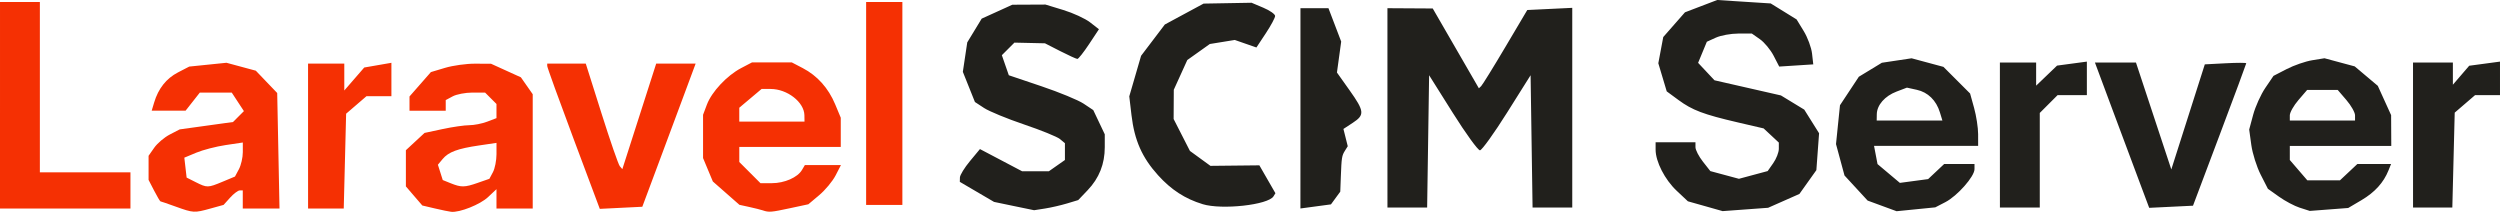
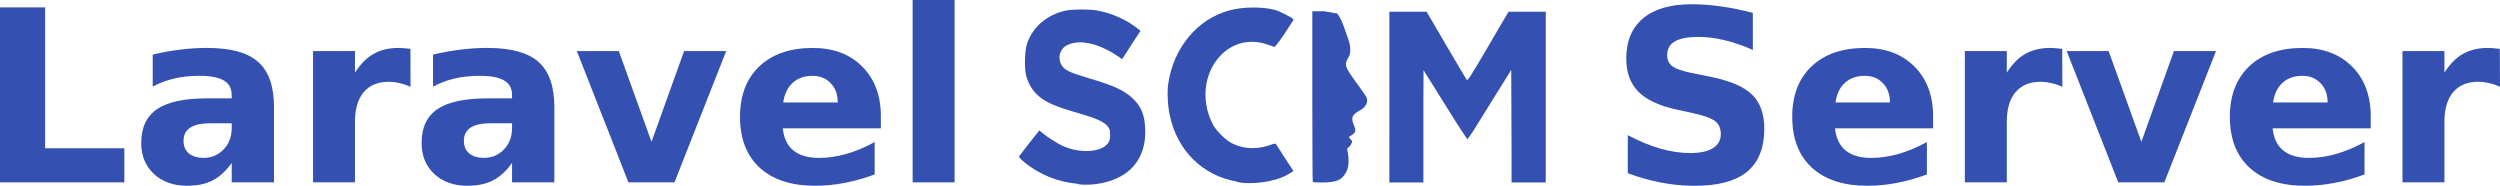
- <svg xmlns="http://www.w3.org/2000/svg" width="182.523mm" height="15.468mm" viewBox="0 0 182.523 15.468" version="1.1" id="svg877">
-   <defs id="defs874" />
-   <g id="layer1" transform="translate(-10.29358,-55.67113)">
-     <path style="fill:#21201c;fill-opacity:1;stroke-width:0.265" d="M 84.33,70.717 82.868,70.412 81.618,69.68 80.369,68.948 80.376,68.628 c 0.004,-0.176 0.334,-0.714 0.735,-1.196 l 0.728,-0.877 1.541,0.811 1.541,0.811 h 0.973 0.973 l 0.588,-0.412 0.588,-0.412 V 66.739 66.125 l -0.365,-0.303 C 87.476,65.655 86.3,65.177 85.064,64.759 83.829,64.341 82.515,63.801 82.145,63.559 l -0.673,-0.441 -0.441,-1.101 -0.441,-1.101 0.161,-1.075 0.161,-1.075 0.527,-0.867 0.527,-0.867 1.119,-0.508 1.119,-0.508 1.209,-0.006 1.209,-0.006 1.305,0.398 c 0.718,0.219 1.596,0.624 1.952,0.9 l 0.647,0.503 -0.717,1.084 c -0.395,0.596 -0.78,1.084 -0.856,1.084 -0.076,0 -0.64,-0.257 -1.253,-0.57 l -1.114,-0.57 -1.115,-0.025 -1.115,-0.025 -0.459,0.459 -0.459,0.459 0.254,0.732 0.254,0.732 2.378,0.802 c 1.308,0.441 2.695,1.014 3.083,1.272 l 0.705,0.47 0.42,0.884 0.42,0.884 v 0.935 c 0,1.235 -0.409,2.263 -1.251,3.146 l -0.688,0.721 -0.816,0.246 c -0.449,0.135 -1.173,0.302 -1.61,0.37 l -0.794,0.124 z m 50.464,0.009 -1.269,-0.358 -0.814,-0.765 c -0.87,-0.818 -1.543,-2.128 -1.543,-3.006 v -0.538 h 1.455 1.455 v 0.361 c 0,0.199 0.245,0.672 0.543,1.052 l 0.543,0.691 1.044,0.281 1.044,0.281 1.049,-0.282 1.049,-0.282 0.407,-0.58 c 0.224,-0.319 0.407,-0.787 0.407,-1.04 V 66.08 l -0.555,-0.517 -0.555,-0.517 -1.892,-0.44 c -2.504,-0.583 -3.312,-0.888 -4.331,-1.638 l -0.851,-0.626 -0.307,-1.026 -0.307,-1.026 0.18,-0.957 0.18,-0.957 0.793,-0.903 0.793,-0.903 1.176,-0.449 1.176,-0.449 1.954,0.125 1.954,0.125 0.945,0.584 0.945,0.584 0.518,0.847 c 0.285,0.466 0.559,1.204 0.609,1.64 l 0.09,0.794 -1.243,0.08 -1.243,0.08 -0.409,-0.792 c -0.225,-0.435 -0.675,-0.977 -0.999,-1.205 l -0.59,-0.413 h -0.987 c -0.543,0 -1.282,0.135 -1.643,0.299 l -0.656,0.299 -0.319,0.77 -0.319,0.77 0.598,0.637 0.598,0.637 2.426,0.553 2.426,0.553 0.851,0.518 0.851,0.518 0.541,0.862 0.541,0.862 -0.099,1.347 -0.099,1.347 -0.619,0.869 -0.619,0.869 -1.142,0.505 -1.142,0.505 -1.661,0.122 -1.661,0.122 z m 12.911,-0.022 -1.058,-0.389 -0.844,-0.916 -0.844,-0.916 -0.31,-1.146 -0.31,-1.146 0.145,-1.418 0.145,-1.418 0.688,-1.04 0.688,-1.04 0.841,-0.511 0.841,-0.511 1.086,-0.163 1.086,-0.163 1.162,0.313 1.162,0.313 0.973,0.973 0.973,0.973 0.292,1.052 c 0.161,0.579 0.293,1.439 0.294,1.912 l 10e-4,0.86 h -3.8 -3.8 l 0.127,0.664 0.127,0.664 0.816,0.686 0.816,0.686 1.031,-0.138 1.031,-0.138 0.586,-0.551 0.586,-0.551 h 1.107 1.107 v 0.377 c 0,0.536 -1.253,1.955 -2.125,2.406 l -0.739,0.382 -1.412,0.141 -1.412,0.141 z m 4.22,-6.827 c -0.268,-0.878 -0.874,-1.471 -1.688,-1.65 l -0.72,-0.158 -0.752,0.286 c -0.862,0.328 -1.436,0.983 -1.448,1.654 l -0.008,0.463 h 2.399 2.399 z m 26.284,6.964 c -0.394,-0.127 -1.081,-0.491 -1.527,-0.809 l -0.811,-0.577 -0.528,-1.035 c -0.29,-0.569 -0.598,-1.543 -0.683,-2.163 l -0.155,-1.128 0.291,-1.082 c 0.16,-0.595 0.559,-1.476 0.887,-1.959 l 0.596,-0.877 0.966,-0.498 c 0.531,-0.274 1.369,-0.564 1.862,-0.644 l 0.896,-0.145 1.103,0.297 1.103,0.297 0.843,0.71 0.843,0.71 0.486,1.069 0.486,1.069 0.006,1.124 0.006,1.124 h -3.704 -3.704 v 0.514 0.514 l 0.639,0.742 0.639,0.742 h 1.192 1.192 l 0.634,-0.595 0.634,-0.595 h 1.231 1.231 l -0.19,0.471 c -0.358,0.89 -0.998,1.593 -1.968,2.166 l -0.971,0.573 -1.403,0.107 -1.403,0.107 -0.717,-0.231 z m 4.024,-6.751 c 0,-0.21 -0.285,-0.713 -0.633,-1.118 l -0.633,-0.736 h -1.115 -1.115 l -0.633,0.736 c -0.348,0.405 -0.633,0.908 -0.633,1.118 v 0.382 h 2.381 2.381 z M 98.094,70.575 C 96.82,70.188 95.8,69.526 94.841,68.464 93.675,67.173 93.119,65.916 92.903,64.081 l -0.162,-1.375 0.431,-1.481 0.431,-1.481 0.867,-1.142 0.867,-1.142 1.415,-0.763 1.415,-0.763 1.751,-0.031 1.751,-0.031 0.86,0.363 c 0.473,0.2 0.86,0.47 0.86,0.601 0,0.131 -0.307,0.702 -0.683,1.27 l -0.683,1.032 -0.79,-0.275 -0.79,-0.275 -0.911,0.148 -0.911,0.148 -0.822,0.585 -0.822,0.585 -0.493,1.085 -0.493,1.085 -0.006,1.068 -0.006,1.068 0.595,1.165 0.595,1.165 0.749,0.545 0.749,0.545 1.786,-0.019 1.786,-0.019 0.586,1.018 0.586,1.018 -0.139,0.226 c -0.388,0.628 -3.766,1.002 -5.177,0.573 z m 7.145,-6.994 v -7.311 h 1.022 1.022 l 0.465,1.218 0.465,1.218 -0.155,1.13 -0.155,1.13 0.916,1.289 c 1.096,1.542 1.122,1.805 0.237,2.385 l -0.68,0.445 0.158,0.631 0.158,0.631 -0.2,0.319 c -0.233,0.371 -0.252,0.493 -0.306,1.922 l -0.04,1.074 -0.34,0.465 -0.34,0.465 -1.115,0.15 -1.115,0.15 z m 6.35,-0.035 V 56.27 l 1.654,0.01 1.654,0.01 1.684,2.914 1.684,2.914 0.168,-0.16 c 0.092,-0.088 0.888,-1.374 1.767,-2.858 l 1.599,-2.698 1.642,-0.079 1.642,-0.079 v 7.289 7.289 h -1.449 -1.449 l -0.072,-4.829 -0.072,-4.829 -1.72,2.734 c -0.946,1.504 -1.835,2.74 -1.976,2.748 -0.141,0.008 -1.034,-1.222 -1.984,-2.734 l -1.729,-2.748 -0.072,4.829 -0.072,4.829 h -1.449 -1.449 z m 44.715,1.984 V 60.239 h 1.323 1.323 v 0.843 0.843 l 0.764,-0.732 0.764,-0.732 1.088,-0.146 1.088,-0.146 v 1.225 1.225 h -1.07 -1.07 l -0.649,0.649 -0.649,0.649 v 3.452 3.452 h -1.455 -1.455 z m 10.227,3.518 c -0.372,-0.989 -1.264,-3.375 -1.982,-5.304 l -1.306,-3.506 h 1.498 1.498 l 1.29,3.902 1.29,3.902 1.223,-3.836 1.223,-3.836 1.514,-0.079 c 0.833,-0.044 1.514,-0.044 1.512,0 -0.001,0.044 -0.876,2.401 -1.945,5.239 l -1.943,5.159 -1.599,0.078 -1.599,0.078 z m 19.935,-3.518 V 60.239 h 1.455 1.455 v 0.809 0.809 l 0.596,-0.693 0.596,-0.693 1.124,-0.151 1.124,-0.151 v 1.225 1.225 h -0.911 -0.911 l -0.742,0.638 -0.742,0.638 -0.087,3.463 -0.087,3.463 h -1.434 -1.434 z" id="path3459" />
-     <path d="m 23.126,70.757 c -0.582,-0.21 -1.085,-0.383 -1.118,-0.385 -0.033,-0.002 -0.241,-0.355 -0.463,-0.785 l -0.404,-0.781 v -0.88 -0.88 l 0.413,-0.59 c 0.227,-0.324 0.738,-0.758 1.136,-0.964 l 0.723,-0.374 1.947,-0.27 1.947,-0.27 0.397,-0.397 0.397,-0.397 -0.444,-0.677 -0.444,-0.677 h -1.165 -1.165 l -0.52,0.661 -0.52,0.661 h -1.237 -1.237 l 0.178,-0.595 c 0.304,-1.02 0.889,-1.758 1.742,-2.2 l 0.821,-0.425 1.359,-0.139 1.359,-0.139 1.071,0.289 1.071,0.289 0.781,0.815 0.781,0.815 0.084,4.217 0.084,4.217 h -1.341 -1.341 v -0.661 -0.661 h -0.224 c -0.123,0 -0.438,0.237 -0.701,0.528 L 26.618,70.63 25.666,70.894 c -1.19,0.331 -1.251,0.327 -2.54,-0.137 z m 3.427,-1.822 0.896,-0.374 0.286,-0.534 c 0.157,-0.294 0.286,-0.853 0.286,-1.243 v -0.709 l -1.257,0.188 c -0.691,0.103 -1.652,0.352 -2.135,0.553 l -0.878,0.366 0.084,0.727 0.084,0.727 0.661,0.333 c 0.834,0.42 0.888,0.419 1.972,-0.034 z M 42.048,70.891 41.126,70.674 40.526,69.977 39.927,69.28 v -1.321 -1.321 l 0.681,-0.631 0.681,-0.631 1.316,-0.282 c 0.724,-0.155 1.6,-0.282 1.948,-0.282 0.347,0 0.937,-0.116 1.31,-0.258 L 46.541,64.296 v -0.517 -0.517 l -0.416,-0.416 -0.416,-0.416 h -0.925 c -0.508,0 -1.155,0.123 -1.436,0.274 l -0.512,0.274 v 0.388 0.388 H 41.514 40.191 v -0.52 -0.52 l 0.781,-0.89 0.781,-0.89 1.036,-0.31 c 0.57,-0.171 1.558,-0.308 2.196,-0.304 l 1.16,0.006 1.089,0.495 1.089,0.495 0.432,0.617 0.432,0.617 v 4.174 4.174 H 47.864 46.541 v -0.708 -0.708 l -0.619,0.582 c -0.574,0.539 -2.067,1.134 -2.686,1.071 -0.146,-0.015 -0.681,-0.125 -1.188,-0.244 z m 3.137,-1.874 0.839,-0.292 0.259,-0.484 c 0.142,-0.266 0.259,-0.856 0.259,-1.311 v -0.827 l -1.257,0.185 c -1.588,0.233 -2.248,0.479 -2.679,0.998 l -0.342,0.412 0.177,0.559 0.177,0.559 0.572,0.231 c 0.779,0.314 1.021,0.311 1.993,-0.028 z m 20.804,2.014 c -0.146,-0.049 -0.59,-0.16 -0.987,-0.248 L 64.278,70.625 63.308,69.773 62.338,68.921 61.98,68.066 61.623,67.21 v -1.579 -1.579 l 0.281,-0.745 c 0.354,-0.938 1.465,-2.122 2.497,-2.663 l 0.794,-0.416 h 1.455 1.455 l 0.794,0.414 c 1.066,0.556 1.874,1.458 2.369,2.643 l 0.409,0.98 v 1.067 1.067 h -3.704 -3.704 v 0.55 0.55 l 0.773,0.773 0.773,0.773 h 0.831 c 0.924,0 1.876,-0.418 2.199,-0.965 l 0.212,-0.358 h 1.317 1.317 l -0.394,0.762 c -0.217,0.419 -0.752,1.063 -1.19,1.432 l -0.796,0.669 -1.344,0.288 C 66.584,71.17 66.439,71.182 65.988,71.032 Z m 3.034,-6.948 C 69.005,63.127 67.77,62.166 66.555,62.166 h -0.659 l -0.814,0.685 -0.814,0.685 v 0.506 0.506 h 2.381 2.381 z M 10.294,63.357 V 55.816 h 1.455 1.455 v 6.218 6.218 h 3.307 3.307 v 1.323 1.323 h -4.763 -4.763 z m 22.49,2.249 v -5.292 h 1.323 1.323 v 0.982 0.982 l 0.728,-0.839 0.728,-0.839 0.992,-0.172 0.992,-0.172 v 1.22 1.22 h -0.911 -0.911 l -0.742,0.638 -0.742,0.638 -0.087,3.463 -0.087,3.463 h -1.302 -1.302 z m 19.381,0.187 C 51.109,62.973 50.246,60.587 50.246,60.49 v -0.176 h 1.407 1.407 l 1.15,3.638 c 0.632,2.001 1.233,3.735 1.335,3.853 l 0.185,0.215 1.236,-3.853 1.236,-3.853 h 1.44 1.44 l -0.762,2.051 c -0.419,1.128 -1.295,3.479 -1.947,5.226 l -1.185,3.175 -1.552,0.077 -1.552,0.077 z M 73.529,63.224 V 55.816 h 1.323 1.323 v 7.408 7.408 h -1.323 -1.323 z" style="fill:#f53003;fill-opacity:1;stroke-width:0.07" id="path3604" />
+ <svg xmlns="http://www.w3.org/2000/svg" width="110.231mm" height="8.191mm" viewBox="0 0 110.231 8.191" version="1.1" id="svg5">
+   <defs id="defs2">
+     <rect x="91.426" y="125.389" width="151.008" height="103.705" id="rect2277" />
+   </defs>
+   <g id="layer1" transform="translate(-1.748224,-1.001085)">
+     <text xml:space="preserve" transform="scale(0.2645833)" id="text2275" style="font-style:normal;font-variant:normal;font-weight:normal;font-stretch:normal;font-size:40px;line-height:1.25;font-family:SCIMFont;-inkscape-font-specification:SCIMFont;white-space:pre;shape-inside:url(#rect2277);fill:#000000;fill-opacity:1;stroke:none" />
+     <g aria-label="Laravel SCIM Server" id="text4901" style="font-size:10.583px;line-height:0;word-spacing:-2.257px;stroke-width:0.265">
+       <path d="M 1.748,1.327 H 3.738 V 7.538 H 7.231 V 9.042 H 1.748 Z" style="font-weight:bold;line-height:1.15;-inkscape-font-specification:'sans-serif Bold';fill:#3451b2;fill-opacity:1" id="path41715" />
+       <path d="m 11.003,6.437 q -0.579,0 -0.873,0.196 -0.289,0.196 -0.289,0.579 0,0.351 0.233,0.553 0.238,0.196 0.656,0.196 0.522,0 0.878,-0.372 0.357,-0.377 0.357,-0.941 V 6.437 Z M 13.83,5.74 V 9.042 H 11.965 V 8.184 Q 11.593,8.711 11.127,8.954 10.662,9.192 9.996,9.192 9.097,9.192 8.533,8.67 7.975,8.143 7.975,7.306 q 0,-1.018 0.698,-1.493 0.703,-0.475 2.201,-0.475 h 1.09 V 5.192 q 0,-0.439 -0.346,-0.641 -0.346,-0.207 -1.08,-0.207 -0.594,0 -1.106,0.119 Q 8.921,4.582 8.482,4.82 V 3.409 q 0.594,-0.145 1.194,-0.217 0.599,-0.078 1.199,-0.078 1.566,0 2.258,0.62 0.698,0.615 0.698,2.005 z" style="font-weight:bold;line-height:1.15;-inkscape-font-specification:'sans-serif Bold';fill:#3451b2;fill-opacity:1" id="path41717" />
+       <path d="m 19.85,4.83 q -0.243,-0.114 -0.486,-0.165 -0.238,-0.057 -0.481,-0.057 -0.713,0 -1.101,0.46 -0.382,0.455 -0.382,1.307 V 9.042 H 15.551 V 3.254 h 1.85 v 0.951 q 0.357,-0.568 0.816,-0.827 0.465,-0.264 1.111,-0.264 0.093,0 0.202,0.01 0.109,0.005 0.315,0.031 z" style="font-weight:bold;line-height:1.15;-inkscape-font-specification:'sans-serif Bold';fill:#3451b2;fill-opacity:1" id="path41719" />
+       <path d="m 23.364,6.437 q -0.579,0 -0.873,0.196 -0.289,0.196 -0.289,0.579 0,0.351 0.233,0.553 0.238,0.196 0.656,0.196 0.522,0 0.878,-0.372 0.357,-0.377 0.357,-0.941 V 6.437 Z M 26.191,5.74 V 9.042 H 24.326 V 8.184 q -0.372,0.527 -0.837,0.77 -0.465,0.238 -1.132,0.238 -0.899,0 -1.462,-0.522 -0.558,-0.527 -0.558,-1.364 0,-1.018 0.698,-1.493 0.703,-0.475 2.201,-0.475 h 1.09 V 5.192 q 0,-0.439 -0.346,-0.641 -0.346,-0.207 -1.08,-0.207 -0.594,0 -1.106,0.119 -0.512,0.119 -0.951,0.357 V 3.409 q 0.594,-0.145 1.194,-0.217 0.599,-0.078 1.199,-0.078 1.566,0 2.258,0.62 0.698,0.615 0.698,2.005 z" style="font-weight:bold;line-height:1.15;-inkscape-font-specification:'sans-serif Bold';fill:#3451b2;fill-opacity:1" id="path41721" />
+       <path d="m 27.183,3.254 h 1.85 l 1.442,4 1.437,-4 h 1.855 l -2.279,5.788 h -2.031 z" style="font-weight:bold;line-height:1.15;-inkscape-font-specification:'sans-serif Bold';fill:#3451b2;fill-opacity:1" id="path41723" />
+       <path d="m 40.588,6.133 v 0.527 h -4.325 q 0.067,0.651 0.47,0.977 0.403,0.326 1.127,0.326 0.584,0 1.194,-0.171 0.615,-0.176 1.261,-0.527 v 1.426 q -0.656,0.248 -1.313,0.372 -0.656,0.129 -1.313,0.129 -1.571,0 -2.444,-0.796 -0.868,-0.801 -0.868,-2.243 0,-1.416 0.853,-2.227 0.858,-0.811 2.356,-0.811 1.364,0 2.181,0.822 0.822,0.822 0.822,2.196 z M 38.686,5.518 q 0,-0.527 -0.31,-0.847 -0.305,-0.326 -0.801,-0.326 -0.537,0 -0.873,0.305 -0.336,0.3 -0.419,0.868 z" style="font-weight:bold;line-height:1.15;-inkscape-font-specification:'sans-serif Bold';fill:#3451b2;fill-opacity:1" id="path41725" />
+       <path d="m 41.989,1.001 h 1.85 v 8.041 h -1.85 z" style="font-weight:bold;line-height:1.15;-inkscape-font-specification:'sans-serif Bold';fill:#3451b2;fill-opacity:1" id="path41727" />
+       <path d="m 49.287,9.125 c 0.522,0.067 1.137,-0.036 1.53,-0.191 C 51.788,8.577 52.294,7.766 52.242,6.67 52.217,6.076 52.077,5.719 51.731,5.378 51.348,5.001 50.909,4.789 49.783,4.458 49.018,4.231 48.759,4.122 48.625,3.967 48.465,3.786 48.418,3.518 48.511,3.306 c 0.098,-0.238 0.279,-0.357 0.63,-0.419 0.517,-0.088 1.214,0.129 1.907,0.599 0,0 0.176,0.124 0.176,0.124 0,0 0.078,-0.119 0.078,-0.119 0,0 0.222,-0.346 0.403,-0.625 0,0 0.331,-0.506 0.331,-0.506 0,0 -0.083,-0.067 -0.083,-0.067 -0.517,-0.419 -1.163,-0.708 -1.845,-0.832 -0.326,-0.062 -1.101,-0.052 -1.385,0.01 -0.822,0.186 -1.442,0.718 -1.69,1.452 -0.098,0.289 -0.124,1.054 -0.047,1.38 0.103,0.429 0.341,0.785 0.677,1.028 0.367,0.258 0.703,0.393 1.912,0.744 0.646,0.191 0.992,0.377 1.08,0.599 0.057,0.129 0.057,0.419 0,0.548 -0.207,0.486 -1.22,0.589 -2.062,0.207 -0.222,-0.103 -0.672,-0.388 -0.878,-0.563 0,0 -0.14,-0.114 -0.14,-0.114 0,0 -0.444,0.558 -0.444,0.558 -0.243,0.31 -0.46,0.599 -0.46,0.599 0,0 0.093,0.129 0.243,0.248 0.687,0.553 1.483,0.873 2.372,0.951 0,0 0,0.016 0,0.016 z" style="line-height:1.15;font-family:SCIMFont;-inkscape-font-specification:SCIMFont;fill:#3451b2;fill-opacity:1" id="path41729" />
+       <path d="m 56.304,9.021 c 0.377,0.109 1.178,0.041 1.55,-0.072 0.32,-0.067 0.558,-0.176 0.78,-0.315 0,0 0.145,-0.093 0.145,-0.093 0,0 -0.382,-0.584 -0.382,-0.584 C 58.185,7.631 57.999,7.337 57.999,7.337 c 0,0 -0.114,0.01 -0.114,0.01 C 57.255,7.6 56.625,7.595 56.092,7.331 55.787,7.182 55.384,6.784 55.219,6.474 54.697,5.456 54.826,4.241 55.545,3.471 c 0.558,-0.599 1.338,-0.78 2.134,-0.491 0.124,0.041 0.269,0.093 0.269,0.093 0,0 0.165,-0.171 0.444,-0.594 0,0 0.393,-0.605 0.393,-0.605 0,0 -0.067,-0.078 -0.067,-0.078 0,0 -0.517,-0.3 -0.77,-0.362 -0.579,-0.145 -1.4,-0.134 -1.995,0.026 -1.406,0.377 -2.449,1.638 -2.687,3.188 -0.072,0.372 -0.021,1.085 0.057,1.421 0.32,1.561 1.442,2.672 2.946,2.935 0,0 0.036,0.016 0.036,0.016 z" style="line-height:1.15;font-family:SCIMFont;-inkscape-font-specification:SCIMFont;fill:#3451b2;fill-opacity:1" id="path41731" />
+       <path d="m 59.632,9.026 c 0.01,0.01 0.196,0.021 0.413,0.021 0.63,0 0.868,-0.103 1.059,-0.455 0.109,-0.196 0.134,-0.501 0.078,-0.822 0,0 -0.036,-0.217 -0.036,-0.217 0,0 0.078,-0.067 0.078,-0.067 0.072,-0.062 0.14,-0.181 0.14,-0.253 0,-0.016 -0.036,-0.067 -0.078,-0.109 -0.041,-0.041 -0.067,-0.083 -0.067,-0.083 C 61.539,6.851 61.56,6.804 61.441,6.51 61.306,6.179 61.363,6.055 61.72,5.864 61.973,5.729 62.082,5.502 62.004,5.295 61.989,5.259 61.803,4.99 61.591,4.696 61.043,3.947 61.017,3.874 61.188,3.564 61.275,3.404 61.286,3.358 61.286,3.171 61.281,2.996 61.25,2.872 61.095,2.438 60.919,1.926 60.857,1.797 60.707,1.595 c 0,0 -0.584,-0.098 -0.584,-0.098 0,0 -0.512,0 -0.512,0 0,0 0,3.757 0,3.757 0,2.062 0.01,3.762 0.021,3.772 0,0 0,0 0,0 z" style="line-height:1.15;font-family:SCIMFont;-inkscape-font-specification:SCIMFont;fill:#3451b2;fill-opacity:1" id="path41733" />
+       <path d="m 63.007,7.166 c 0,0 0,1.881 0,1.881 0,0 0.377,0 0.377,0 0,0 0.377,0 0.377,0 0,0 0.377,0 0.377,0 0,0 0.372,0 0.372,0 0,0 0,-1.24 0,-1.24 0,0 0,-1.24 0,-1.24 0,0 0,-1.235 0,-1.235 0,0 0.005,-1.24 0.005,-1.24 0,0 0.072,0.119 0.072,0.119 0,0 0.078,0.124 0.078,0.124 0,0 0.171,0.269 0.341,0.543 0.171,0.279 0.388,0.625 0.61,0.977 0.217,0.351 0.424,0.672 0.574,0.904 0.15,0.233 0.258,0.377 0.258,0.377 0,0 0.088,-0.109 0.088,-0.109 0,0 0.176,-0.258 0.176,-0.258 0,0 0.196,-0.32 0.372,-0.599 0.171,-0.274 0.377,-0.605 0.574,-0.925 0,0 0.362,-0.579 0.362,-0.579 0,0 0.362,-0.584 0.362,-0.584 0,0 0.005,1.24 0.005,1.24 0,0 0.005,1.245 0.005,1.245 0,0 0.005,1.24 0.005,1.24 0,0 0,1.24 0,1.24 0,0 0.377,0 0.377,0 0,0 0.377,0 0.377,0 0,0 0.377,0 0.377,0 0,0 0.377,0 0.377,0 0,0 0,-1.881 0,-1.881 0,0 0,-1.886 0,-1.886 0,0 0,-1.881 0,-1.881 0,0 0,-1.881 0,-1.881 0,0 -0.413,0 -0.413,0 0,0 -0.408,0 -0.408,0 0,0 -0.413,0 -0.413,0 0,0 -0.408,0 -0.408,0 0,0 -0.45,0.765 -0.45,0.765 0,0 -0.45,0.77 -0.45,0.77 -0.382,0.651 -0.61,1.034 -0.744,1.245 -0.134,0.212 -0.191,0.238 -0.191,0.238 0,0 -0.119,-0.196 -0.284,-0.475 -0.16,-0.274 -0.382,-0.651 -0.625,-1.059 0,0 -0.434,-0.744 -0.434,-0.744 0,0 -0.434,-0.739 -0.434,-0.739 0,0 -0.413,0 -0.413,0 0,0 -0.408,0 -0.408,0 0,0 -0.408,0 -0.408,0 0,0 -0.413,0 -0.413,0 0,0 0,1.881 0,1.881 0,0 0,1.881 0,1.881 0,0 0,1.886 0,1.886 z" style="line-height:1.15;font-family:SCIMFont;-inkscape-font-specification:SCIMFont;fill:#3451b2;fill-opacity:1" id="path41735" />
+       <path d="m 79.035,1.57 v 1.633 Q 78.4,2.918 77.795,2.774 77.19,2.629 76.653,2.629 q -0.713,0 -1.054,0.196 -0.341,0.196 -0.341,0.61 0,0.31 0.227,0.486 0.233,0.171 0.837,0.295 l 0.847,0.171 q 1.287,0.258 1.829,0.785 0.543,0.527 0.543,1.499 0,1.276 -0.76,1.902 -0.754,0.62 -2.31,0.62 -0.734,0 -1.473,-0.14 Q 74.26,8.913 73.521,8.639 V 6.959 q 0.739,0.393 1.426,0.594 0.692,0.196 1.333,0.196 0.651,0 0.997,-0.217 0.346,-0.217 0.346,-0.62 0,-0.362 -0.238,-0.558 -0.233,-0.196 -0.935,-0.351 L 75.681,5.833 Q 74.524,5.585 73.986,5.042 73.454,4.5 73.454,3.58 q 0,-1.152 0.744,-1.772 0.744,-0.62 2.139,-0.62 0.636,0 1.307,0.098 0.672,0.093 1.39,0.284 z" style="font-weight:bold;line-height:1.15;-inkscape-font-specification:'sans-serif Bold';fill:#3451b2;fill-opacity:1" id="path41737" />
+       <path d="m 86.983,6.133 v 0.527 h -4.325 q 0.067,0.651 0.47,0.977 0.403,0.326 1.127,0.326 0.584,0 1.194,-0.171 0.615,-0.176 1.261,-0.527 v 1.426 q -0.656,0.248 -1.313,0.372 -0.656,0.129 -1.313,0.129 -1.571,0 -2.444,-0.796 -0.868,-0.801 -0.868,-2.243 0,-1.416 0.853,-2.227 0.858,-0.811 2.356,-0.811 1.364,0 2.181,0.822 0.822,0.822 0.822,2.196 z M 85.081,5.518 q 0,-0.527 -0.31,-0.847 -0.305,-0.326 -0.801,-0.326 -0.537,0 -0.873,0.305 -0.336,0.3 -0.419,0.868 z" style="font-weight:bold;line-height:1.15;-inkscape-font-specification:'sans-serif Bold';fill:#3451b2;fill-opacity:1" id="path41739" />
+       <path d="m 92.683,4.83 q -0.243,-0.114 -0.486,-0.165 -0.238,-0.057 -0.481,-0.057 -0.713,0 -1.101,0.46 -0.382,0.455 -0.382,1.307 V 9.042 h -1.85 V 3.254 h 1.85 v 0.951 q 0.357,-0.568 0.816,-0.827 0.465,-0.264 1.111,-0.264 0.093,0 0.202,0.01 0.109,0.005 0.315,0.031 z" style="font-weight:bold;line-height:1.15;-inkscape-font-specification:'sans-serif Bold';fill:#3451b2;fill-opacity:1" id="path41741" />
+       <path d="m 92.874,3.254 h 1.85 l 1.442,4 1.437,-4 h 1.855 l -2.279,5.788 h -2.031 z" style="font-weight:bold;line-height:1.15;-inkscape-font-specification:'sans-serif Bold';fill:#3451b2;fill-opacity:1" id="path41743" />
+       <path d="m 106.279,6.133 v 0.527 h -4.325 q 0.067,0.651 0.47,0.977 0.403,0.326 1.127,0.326 0.584,0 1.194,-0.171 0.615,-0.176 1.261,-0.527 v 1.426 q -0.656,0.248 -1.313,0.372 -0.656,0.129 -1.313,0.129 -1.571,0 -2.444,-0.796 -0.868,-0.801 -0.868,-2.243 0,-1.416 0.853,-2.227 0.858,-0.811 2.356,-0.811 1.364,0 2.181,0.822 0.822,0.822 0.822,2.196 z m -1.902,-0.615 q 0,-0.527 -0.31,-0.847 -0.305,-0.326 -0.801,-0.326 -0.537,0 -0.873,0.305 -0.336,0.3 -0.419,0.868 z" style="font-weight:bold;line-height:1.15;-inkscape-font-specification:'sans-serif Bold';fill:#3451b2;fill-opacity:1" id="path41745" />
+       <path d="m 111.979,4.83 q -0.243,-0.114 -0.486,-0.165 -0.238,-0.057 -0.481,-0.057 -0.713,0 -1.101,0.46 -0.382,0.455 -0.382,1.307 V 9.042 h -1.85 V 3.254 h 1.85 v 0.951 q 0.357,-0.568 0.816,-0.827 0.465,-0.264 1.111,-0.264 0.093,0 0.202,0.01 0.109,0.005 0.315,0.031 z" style="font-weight:bold;line-height:1.15;-inkscape-font-specification:'sans-serif Bold';fill:#3451b2;fill-opacity:1" id="path41747" />
+     </g>
  </g>
</svg>
